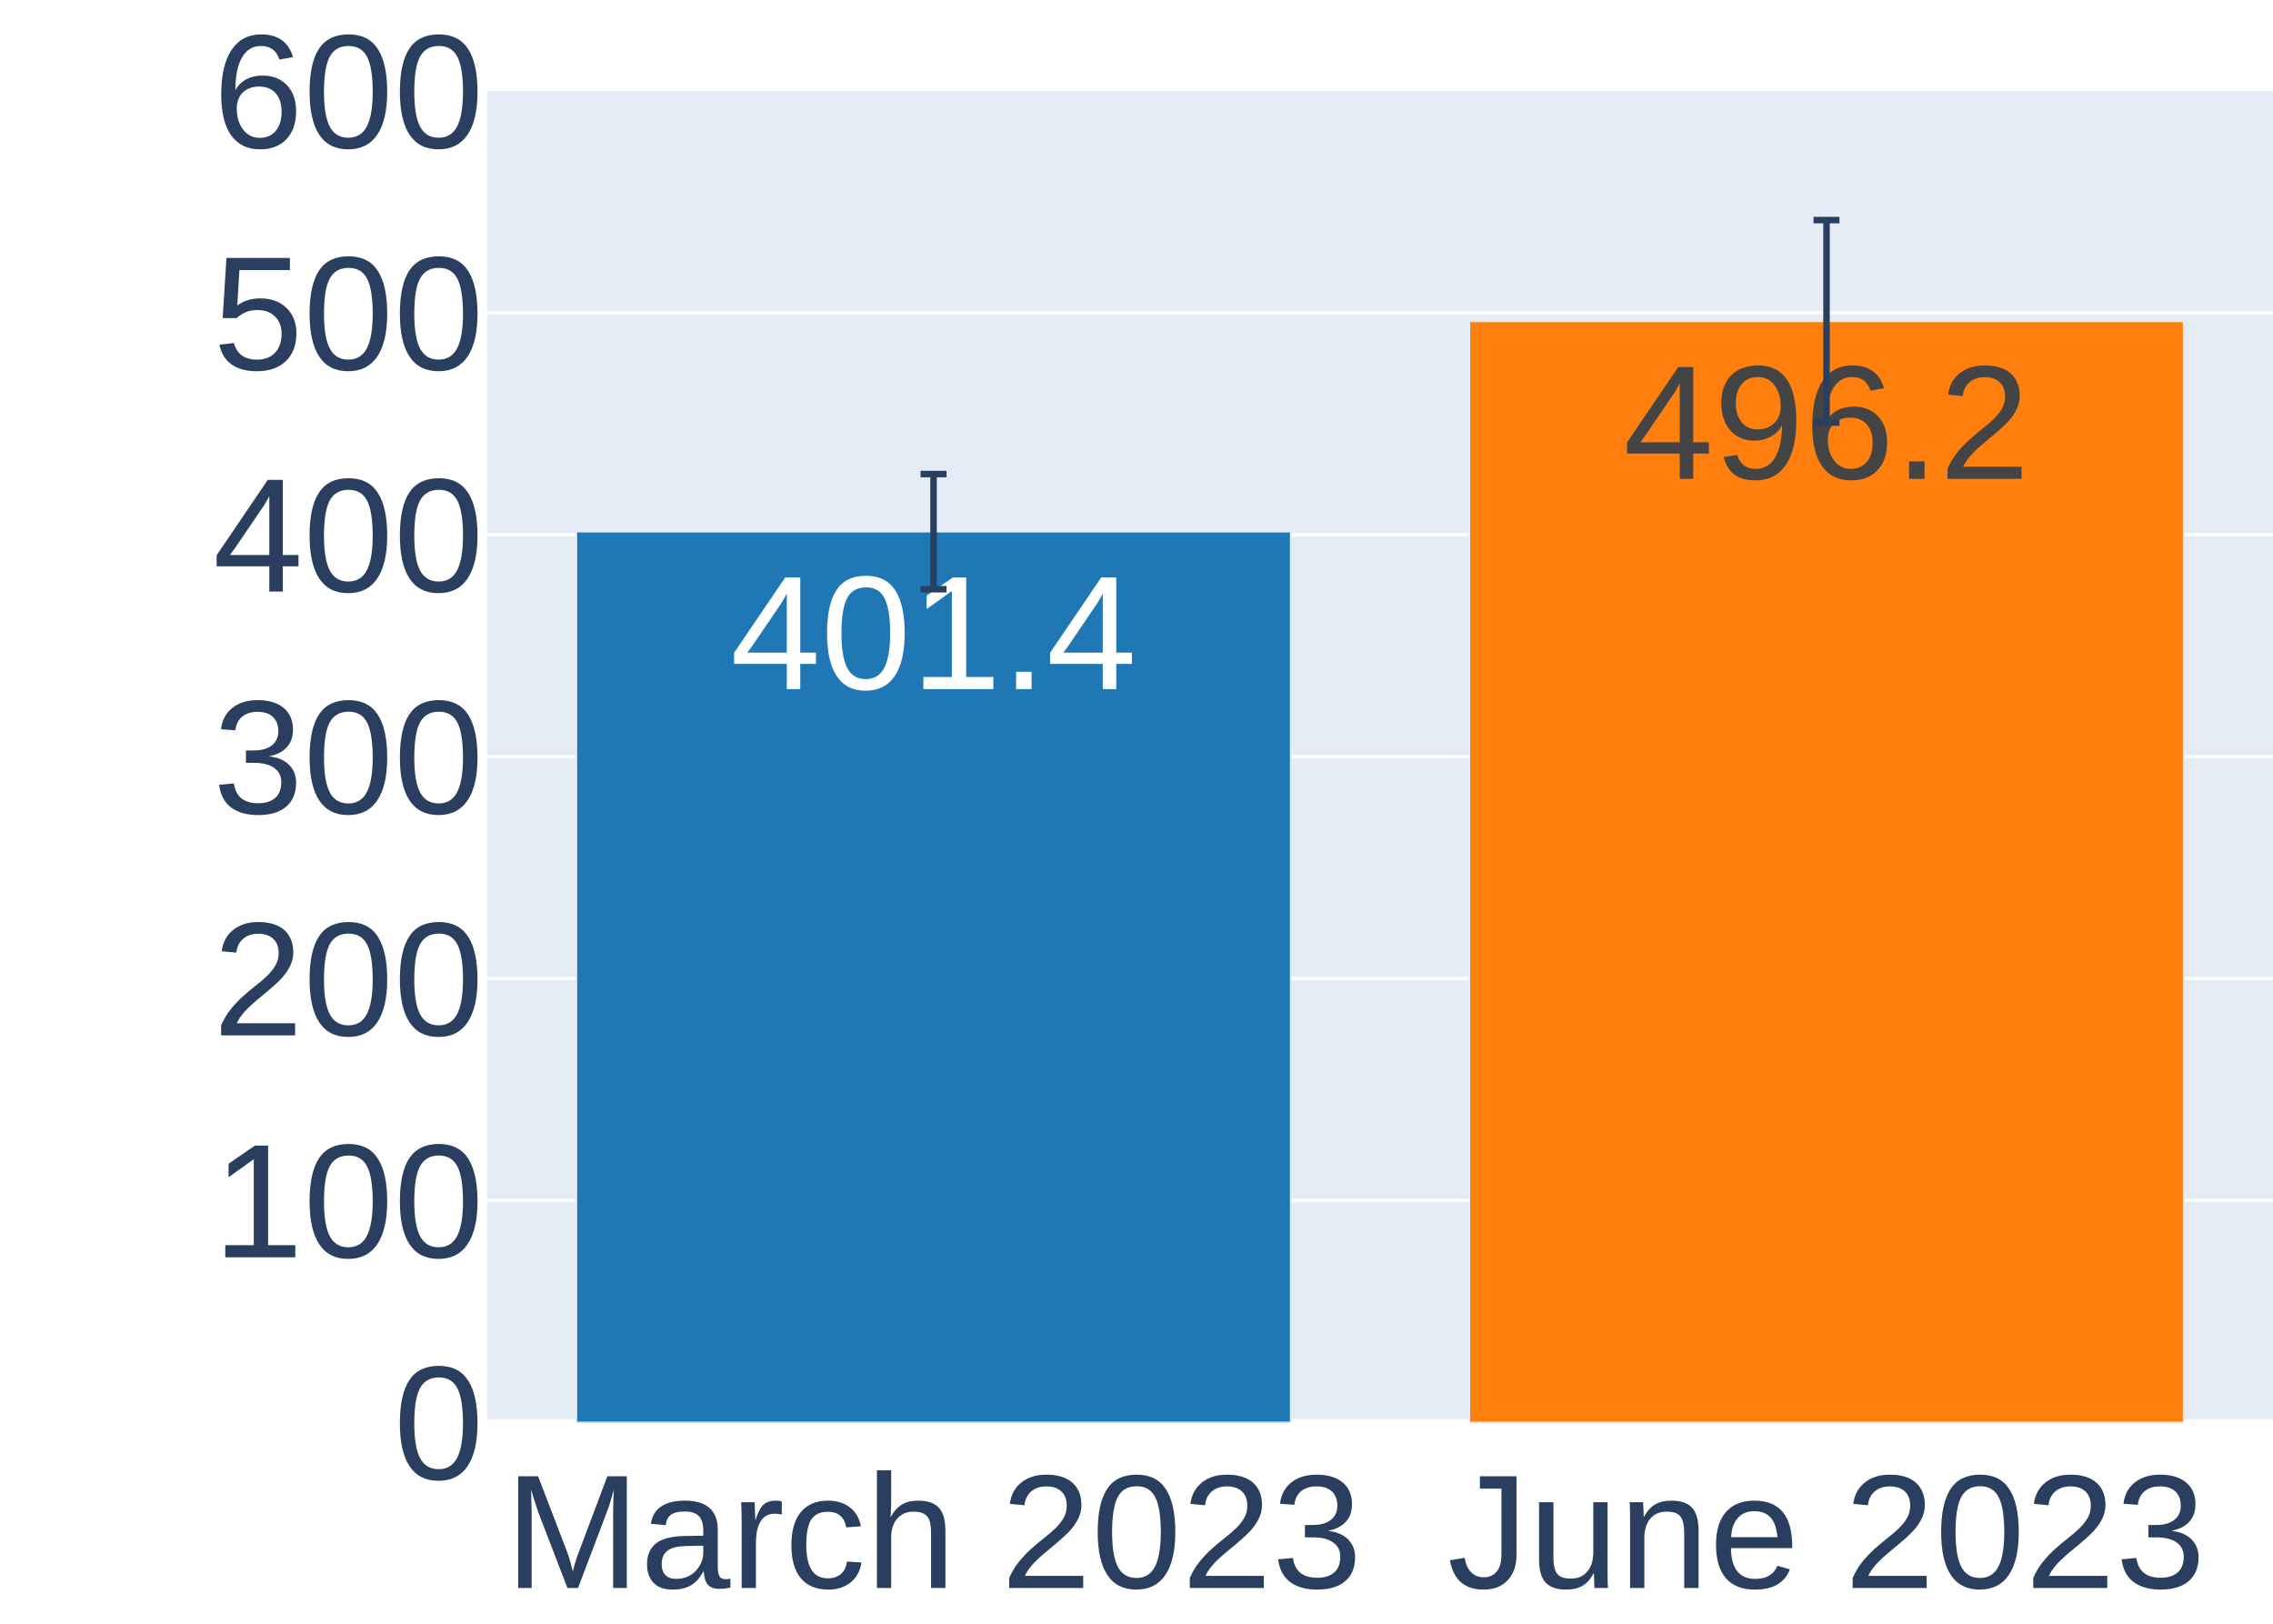
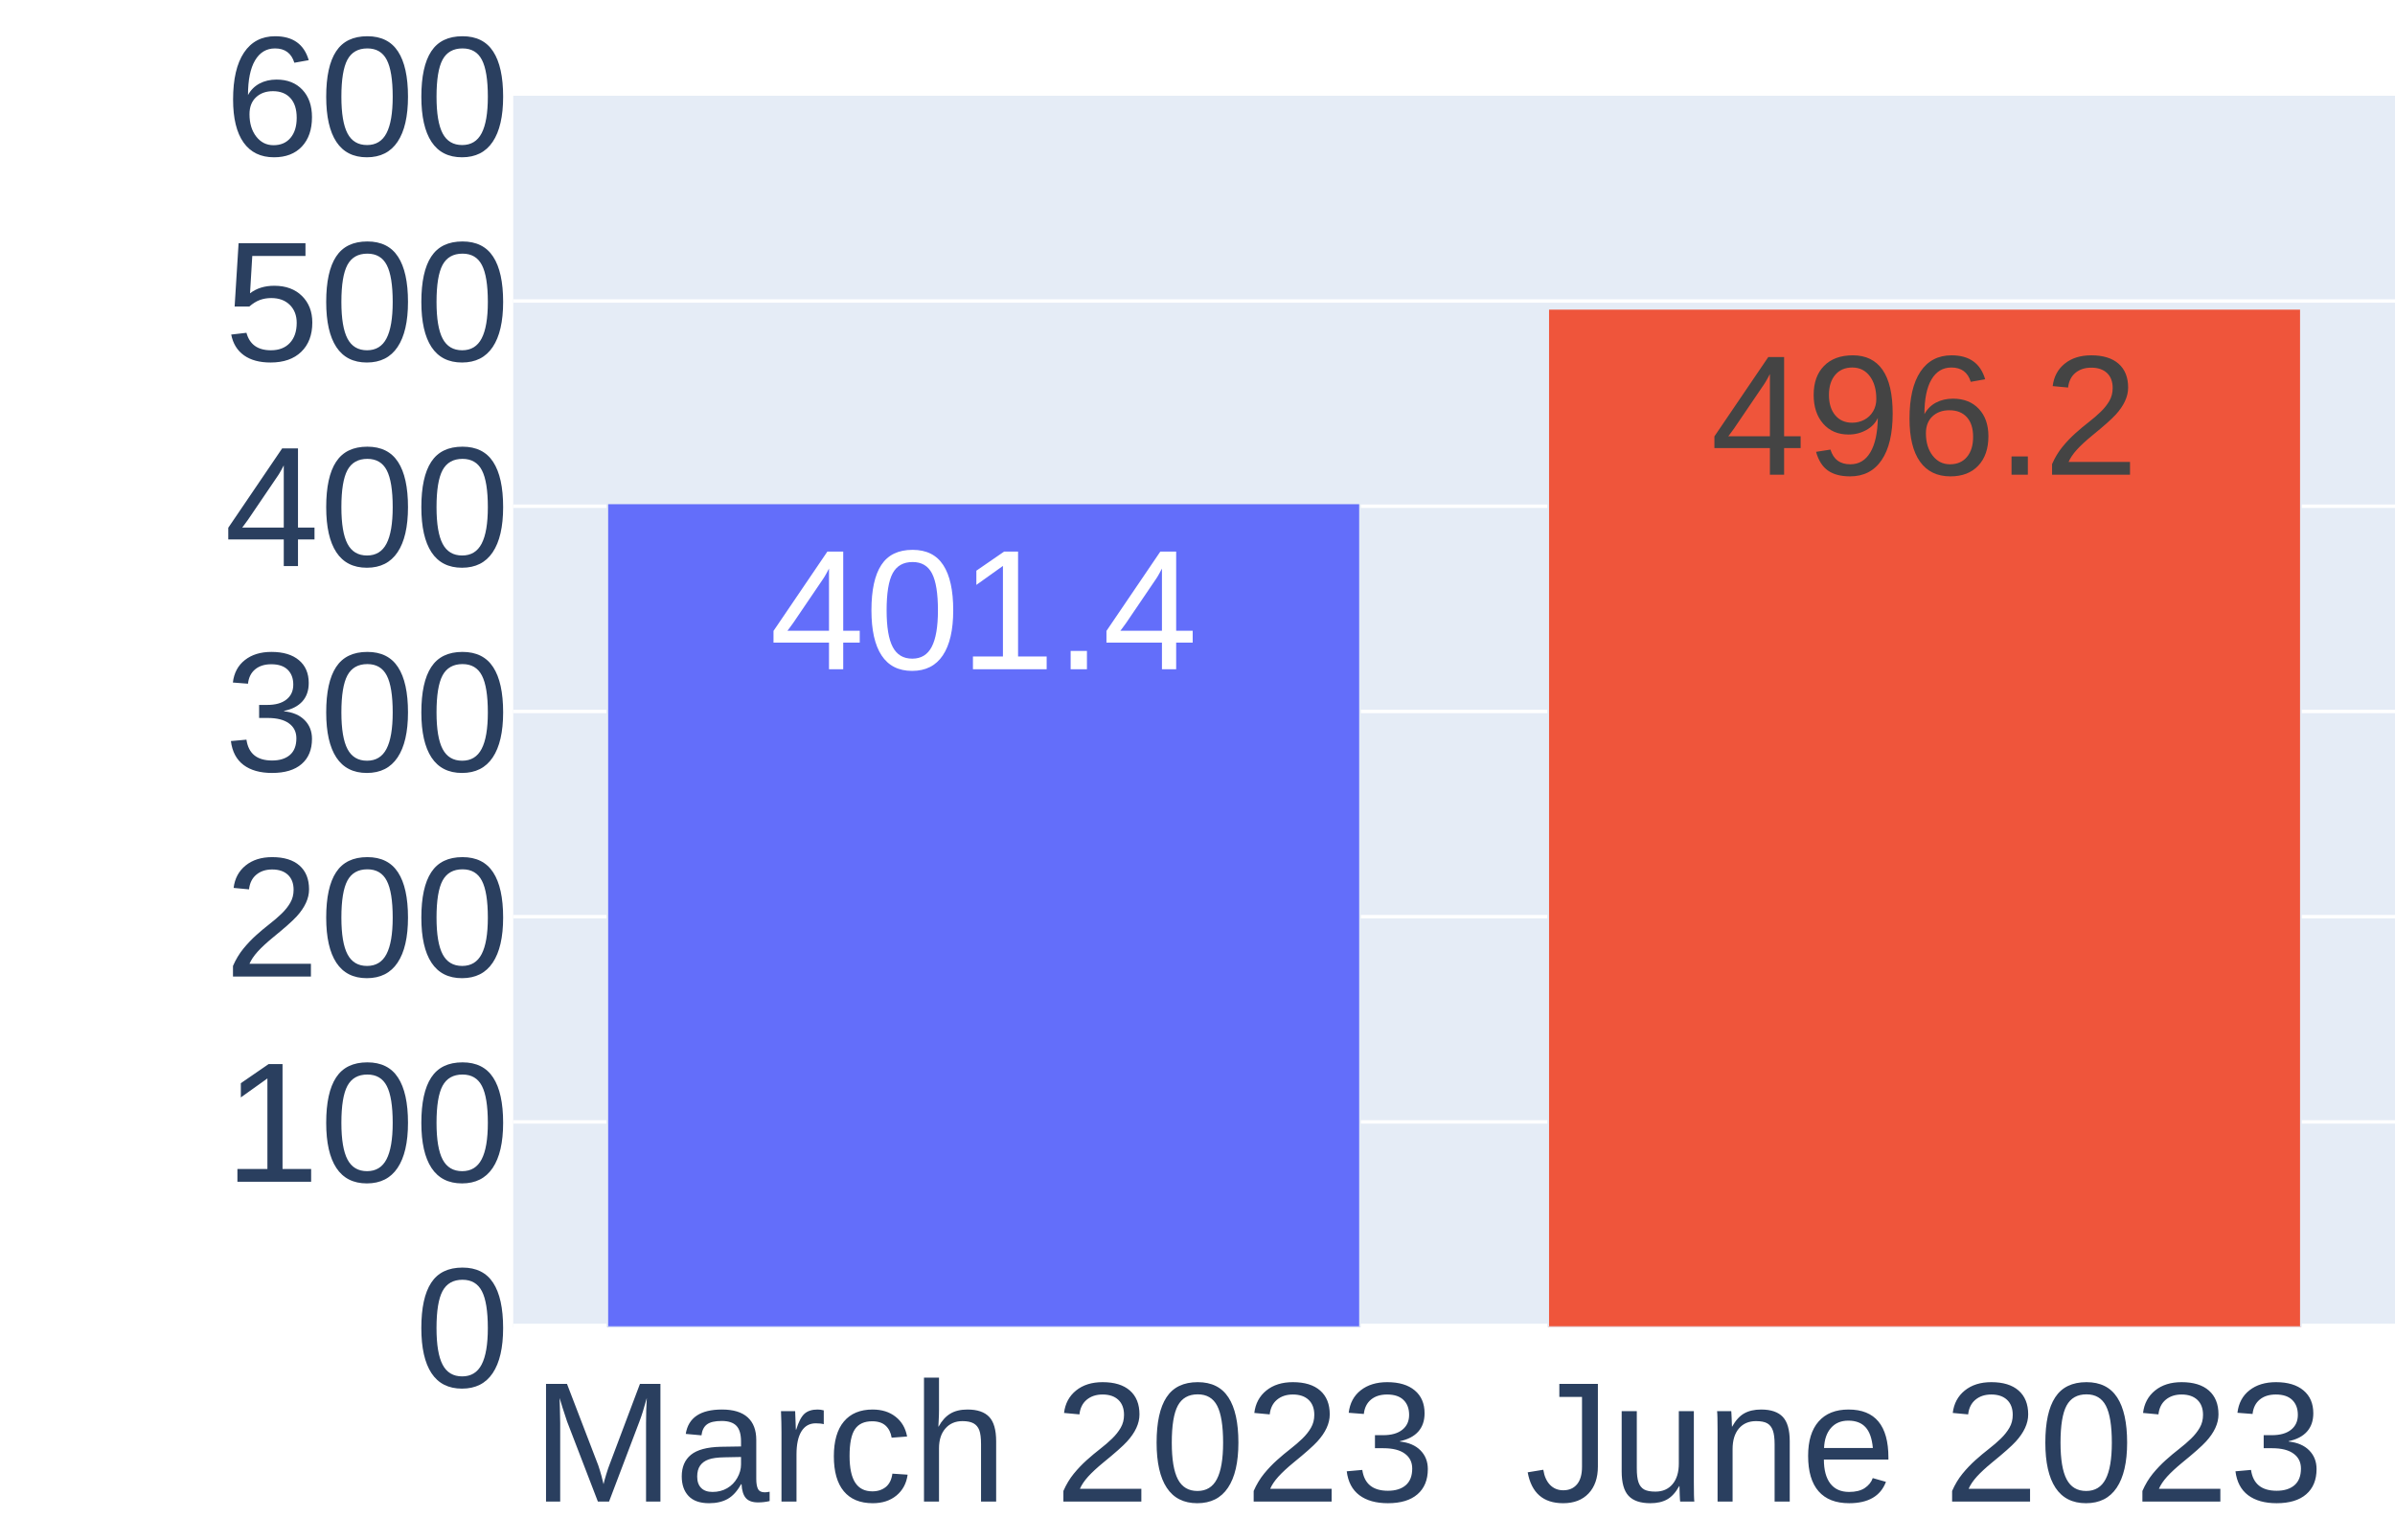
- <svg xmlns="http://www.w3.org/2000/svg" class="main-svg" width="700" height="500" style="" viewBox="0 0 700 500">
-   <rect x="0" y="0" width="700" height="500" style="fill: rgb(255, 255, 255); fill-opacity: 1;" />
-   <defs id="defs-54f7ad">
+ <svg xmlns="http://www.w3.org/2000/svg" class="main-svg" width="700" height="450" style="" viewBox="0 0 700 450">
+   <rect x="0" y="0" width="700" height="450" style="fill: rgb(255, 255, 255); fill-opacity: 1;" />
+   <defs id="defs-b002f3">
    <g class="clips">
-       <clipPath id="clip54f7adxyplot" class="plotclip">
-         <rect width="550" height="410" />
+       <clipPath id="clipb002f3xyplot" class="plotclip">
+         <rect width="550" height="360" />
      </clipPath>
-       <clipPath class="axesclip" id="clip54f7adx">
-         <rect x="150" y="0" width="550" height="500" />
+       <clipPath class="axesclip" id="clipb002f3x">
+         <rect x="150" y="0" width="550" height="450" />
      </clipPath>
-       <clipPath class="axesclip" id="clip54f7ady">
-         <rect x="0" y="28" width="700" height="410" />
+       <clipPath class="axesclip" id="clipb002f3y">
+         <rect x="0" y="28" width="700" height="360" />
      </clipPath>
-       <clipPath class="axesclip" id="clip54f7adxy">
-         <rect x="150" y="28" width="550" height="410" />
+       <clipPath class="axesclip" id="clipb002f3xy">
+         <rect x="150" y="28" width="550" height="360" />
      </clipPath>
    </g>
    <g class="gradients" />
    <g class="patterns" />
  </defs>
  <g class="bglayer">
-     <rect class="bg" x="150" y="28" width="550" height="410" style="fill: rgb(229, 236, 246); fill-opacity: 1; stroke-width: 0;" />
+     <rect class="bg" x="150" y="28" width="550" height="360" style="fill: rgb(229, 236, 246); fill-opacity: 1; stroke-width: 0;" />
  </g>
  <g class="layer-below">
    <g class="imagelayer" />
    <g class="shapelayer" />
  </g>
  <g class="cartesianlayer">
    <g class="subplot xy">
      <g class="layer-subplot">
        <g class="shapelayer" />
        <g class="imagelayer" />
      </g>
      <g class="minor-gridlayer">
        <g class="x" />
        <g class="y" />
      </g>
      <g class="gridlayer">
        <g class="x" />
        <g class="y">
-           <path class="ygrid crisp" transform="translate(0,369.67)" d="M150,0h550" style="stroke: rgb(255, 255, 255); stroke-opacity: 1; stroke-width: 1px;" />
-           <path class="ygrid crisp" transform="translate(0,301.33)" d="M150,0h550" style="stroke: rgb(255, 255, 255); stroke-opacity: 1; stroke-width: 1px;" />
-           <path class="ygrid crisp" transform="translate(0,233)" d="M150,0h550" style="stroke: rgb(255, 255, 255); stroke-opacity: 1; stroke-width: 1px;" />
-           <path class="ygrid crisp" transform="translate(0,164.67)" d="M150,0h550" style="stroke: rgb(255, 255, 255); stroke-opacity: 1; stroke-width: 1px;" />
-           <path class="ygrid crisp" transform="translate(0,96.33)" d="M150,0h550" style="stroke: rgb(255, 255, 255); stroke-opacity: 1; stroke-width: 1px;" />
+           <path class="ygrid crisp" transform="translate(0,328)" d="M150,0h550" style="stroke: rgb(255, 255, 255); stroke-opacity: 1; stroke-width: 1px;" />
+           <path class="ygrid crisp" transform="translate(0,268)" d="M150,0h550" style="stroke: rgb(255, 255, 255); stroke-opacity: 1; stroke-width: 1px;" />
+           <path class="ygrid crisp" transform="translate(0,208)" d="M150,0h550" style="stroke: rgb(255, 255, 255); stroke-opacity: 1; stroke-width: 1px;" />
+           <path class="ygrid crisp" transform="translate(0,148)" d="M150,0h550" style="stroke: rgb(255, 255, 255); stroke-opacity: 1; stroke-width: 1px;" />
+           <path class="ygrid crisp" transform="translate(0,88)" d="M150,0h550" style="stroke: rgb(255, 255, 255); stroke-opacity: 1; stroke-width: 1px;" />
        </g>
      </g>
      <g class="zerolinelayer">
-         <path class="yzl zl crisp" transform="translate(0,438)" d="M150,0h550" style="stroke: rgb(255, 255, 255); stroke-opacity: 1; stroke-width: 2px;" />
+         <path class="yzl zl crisp" transform="translate(0,388)" d="M150,0h550" style="stroke: rgb(255, 255, 255); stroke-opacity: 1; stroke-width: 2px;" />
      </g>
      <path class="xlines-below" />
      <path class="ylines-below" />
      <g class="overlines-below" />
      <g class="xaxislayer-below" />
      <g class="yaxislayer-below" />
      <g class="overaxes-below" />
-       <g class="plot" transform="translate(150,28)" clip-path="url(#clip54f7adxyplot)">
+       <g class="plot" transform="translate(150,28)" clip-path="url(#clipb002f3xyplot)">
        <g class="barlayer mlayer">
          <g class="trace bars" style="opacity: 1;">
            <g class="points">
              <g class="point">
-                 <path d="M27.5,410V135.71H247.5V410Z" style="vector-effect: none; opacity: 1; stroke-width: 0.5px; fill: rgb(31, 119, 180); fill-opacity: 1; stroke: rgb(229, 236, 246); stroke-opacity: 1;" />
-                 <text class="bartext bartext-inside" text-anchor="middle" data-notex="1" x="0" y="0" style="font-family: Arial; font-size: 50px; fill: rgb(255, 255, 255); fill-opacity: 1; white-space: pre;" transform="translate(137.5,184.21)">401.4</text>
+                 <path d="M27.5,360V119.16H247.5V360Z" style="vector-effect: none; opacity: 1; stroke-width: 0.5px; fill: rgb(99, 110, 250); fill-opacity: 1; stroke: rgb(229, 236, 246); stroke-opacity: 1;" />
+                 <text class="bartext bartext-inside" text-anchor="middle" data-notex="1" x="0" y="0" style="font-family: Arial; font-size: 50px; fill: rgb(255, 255, 255); fill-opacity: 1; white-space: pre;" transform="translate(137.5,167.66)">401.4</text>
              </g>
              <g class="point">
-                 <path d="M302.5,410V70.94H522.5V410Z" style="vector-effect: none; opacity: 1; stroke-width: 0.5px; fill: rgb(255, 127, 14); fill-opacity: 1; stroke: rgb(229, 236, 246); stroke-opacity: 1;" />
-                 <text class="bartext bartext-inside" text-anchor="middle" data-notex="1" x="0" y="0" style="font-family: Arial; font-size: 50px; fill: rgb(68, 68, 68); fill-opacity: 1; white-space: pre;" transform="translate(412.5,119.44)">496.2</text>
+                 <path d="M302.5,360V62.29H522.5V360Z" style="vector-effect: none; opacity: 1; stroke-width: 0.5px; fill: rgb(239, 85, 59); fill-opacity: 1; stroke: rgb(229, 236, 246); stroke-opacity: 1;" />
+                 <text class="bartext bartext-inside" text-anchor="middle" data-notex="1" x="0" y="0" style="font-family: Arial; font-size: 50px; fill: rgb(68, 68, 68); fill-opacity: 1; white-space: pre;" transform="translate(412.5,110.79)">496.2</text>
              </g>
-             </g>
-             <g class="errorbar" style="opacity: 1;">
-               <path class="yerror" d="M133.5,117.98h8m-4,0V153.44m-4,0h8" style="vector-effect: none; stroke-width: 2px; stroke: rgb(42, 63, 95); stroke-opacity: 1;" />
-             </g>
-             <g class="errorbar" style="opacity: 1;">
-               <path class="yerror" d="M408.5,39.77h8m-4,0V102.12m-4,0h8" style="vector-effect: none; stroke-width: 2px; stroke: rgb(42, 63, 95); stroke-opacity: 1;" />
            </g>
          </g>
        </g>
      </g>
      <g class="overplot" />
      <path class="xlines-above crisp" d="M0,0" style="fill: none;" />
      <path class="ylines-above crisp" d="M0,0" style="fill: none;" />
      <g class="overlines-above" />
      <g class="xaxislayer-above">
        <g class="xtick">
-           <text text-anchor="middle" x="0" y="489" transform="translate(287.5,0)" style="font-family: Arial; font-size: 50px; fill: rgb(42, 63, 95); fill-opacity: 1; white-space: pre; opacity: 1;">March 2023</text>
+           <text text-anchor="middle" x="0" y="439" transform="translate(287.5,0)" style="font-family: Arial; font-size: 50px; fill: rgb(42, 63, 95); fill-opacity: 1; white-space: pre; opacity: 1;">March 2023</text>
        </g>
        <g class="xtick">
-           <text text-anchor="middle" x="0" y="489" transform="translate(562.5,0)" style="font-family: Arial; font-size: 50px; fill: rgb(42, 63, 95); fill-opacity: 1; white-space: pre; opacity: 1;">June 2023</text>
+           <text text-anchor="middle" x="0" y="439" transform="translate(562.5,0)" style="font-family: Arial; font-size: 50px; fill: rgb(42, 63, 95); fill-opacity: 1; white-space: pre; opacity: 1;">June 2023</text>
        </g>
      </g>
      <g class="yaxislayer-above">
        <g class="ytick">
-           <text text-anchor="end" x="149" y="17.5" transform="translate(0,438)" style="font-family: Arial; font-size: 50px; fill: rgb(42, 63, 95); fill-opacity: 1; white-space: pre; opacity: 1;">0</text>
+           <text text-anchor="end" x="149" y="17.5" transform="translate(0,388)" style="font-family: Arial; font-size: 50px; fill: rgb(42, 63, 95); fill-opacity: 1; white-space: pre; opacity: 1;">0</text>
        </g>
        <g class="ytick">
-           <text text-anchor="end" x="149" y="17.5" style="font-family: Arial; font-size: 50px; fill: rgb(42, 63, 95); fill-opacity: 1; white-space: pre; opacity: 1;" transform="translate(0,369.67)">100</text>
+           <text text-anchor="end" x="149" y="17.5" style="font-family: Arial; font-size: 50px; fill: rgb(42, 63, 95); fill-opacity: 1; white-space: pre; opacity: 1;" transform="translate(0,328)">100</text>
        </g>
        <g class="ytick">
-           <text text-anchor="end" x="149" y="17.5" style="font-family: Arial; font-size: 50px; fill: rgb(42, 63, 95); fill-opacity: 1; white-space: pre; opacity: 1;" transform="translate(0,301.33)">200</text>
+           <text text-anchor="end" x="149" y="17.5" style="font-family: Arial; font-size: 50px; fill: rgb(42, 63, 95); fill-opacity: 1; white-space: pre; opacity: 1;" transform="translate(0,268)">200</text>
        </g>
        <g class="ytick">
-           <text text-anchor="end" x="149" y="17.5" style="font-family: Arial; font-size: 50px; fill: rgb(42, 63, 95); fill-opacity: 1; white-space: pre; opacity: 1;" transform="translate(0,233)">300</text>
+           <text text-anchor="end" x="149" y="17.5" style="font-family: Arial; font-size: 50px; fill: rgb(42, 63, 95); fill-opacity: 1; white-space: pre; opacity: 1;" transform="translate(0,208)">300</text>
        </g>
        <g class="ytick">
-           <text text-anchor="end" x="149" y="17.5" style="font-family: Arial; font-size: 50px; fill: rgb(42, 63, 95); fill-opacity: 1; white-space: pre; opacity: 1;" transform="translate(0,164.67)">400</text>
+           <text text-anchor="end" x="149" y="17.5" style="font-family: Arial; font-size: 50px; fill: rgb(42, 63, 95); fill-opacity: 1; white-space: pre; opacity: 1;" transform="translate(0,148)">400</text>
        </g>
        <g class="ytick">
-           <text text-anchor="end" x="149" y="17.5" style="font-family: Arial; font-size: 50px; fill: rgb(42, 63, 95); fill-opacity: 1; white-space: pre; opacity: 1;" transform="translate(0,96.33)">500</text>
+           <text text-anchor="end" x="149" y="17.5" style="font-family: Arial; font-size: 50px; fill: rgb(42, 63, 95); fill-opacity: 1; white-space: pre; opacity: 1;" transform="translate(0,88)">500</text>
        </g>
        <g class="ytick">
          <text text-anchor="end" x="149" y="17.5" style="font-family: Arial; font-size: 50px; fill: rgb(42, 63, 95); fill-opacity: 1; white-space: pre; opacity: 1;" transform="translate(0,28)">600</text>
        </g>
      </g>
      <g class="overaxes-above" />
    </g>
  </g>
  <g class="polarlayer" />
  <g class="smithlayer" />
  <g class="ternarylayer" />
  <g class="geolayer" />
  <g class="funnelarealayer" />
  <g class="pielayer" />
  <g class="iciclelayer" />
  <g class="treemaplayer" />
  <g class="sunburstlayer" />
  <g class="glimages" />
-   <defs id="topdefs-54f7ad">
+   <defs id="topdefs-b002f3">
    <g class="clips" />
  </defs>
  <g class="layer-above">
    <g class="imagelayer" />
    <g class="shapelayer" />
  </g>
  <g class="infolayer">
    <g class="g-gtitle" />
    <g class="g-xtitle" />
    <g class="g-ytitle" />
  </g>
</svg>
